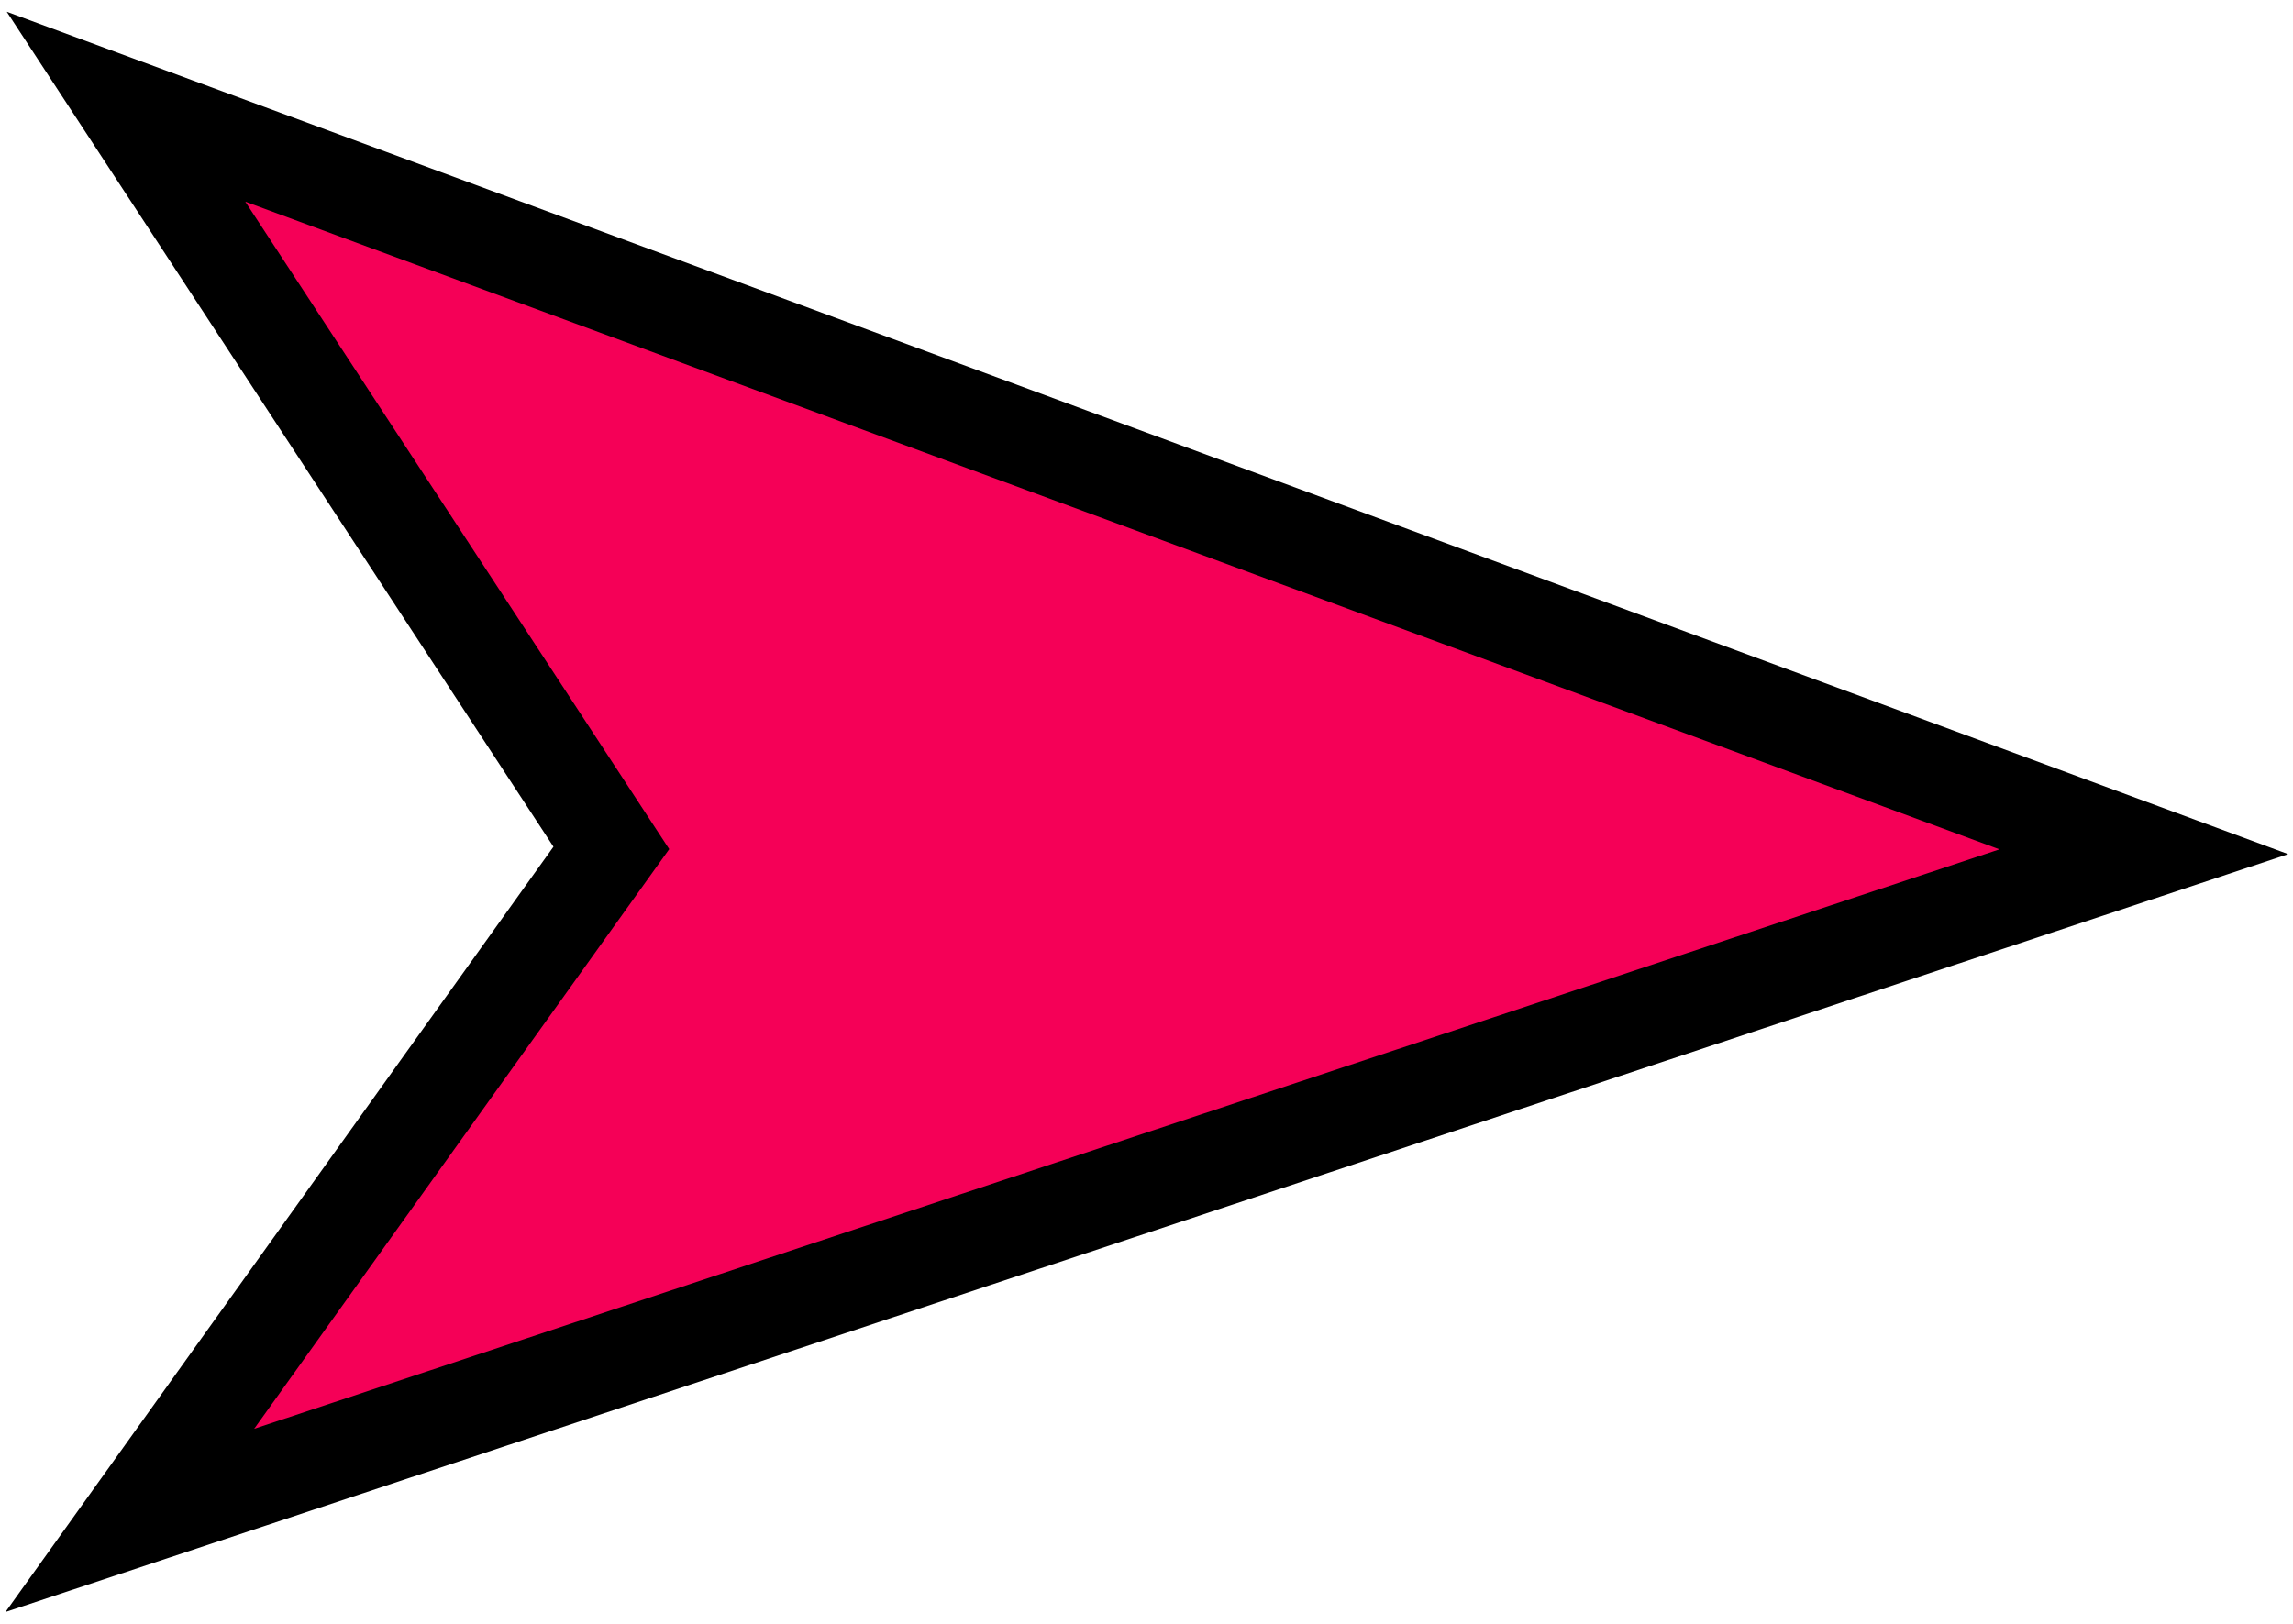
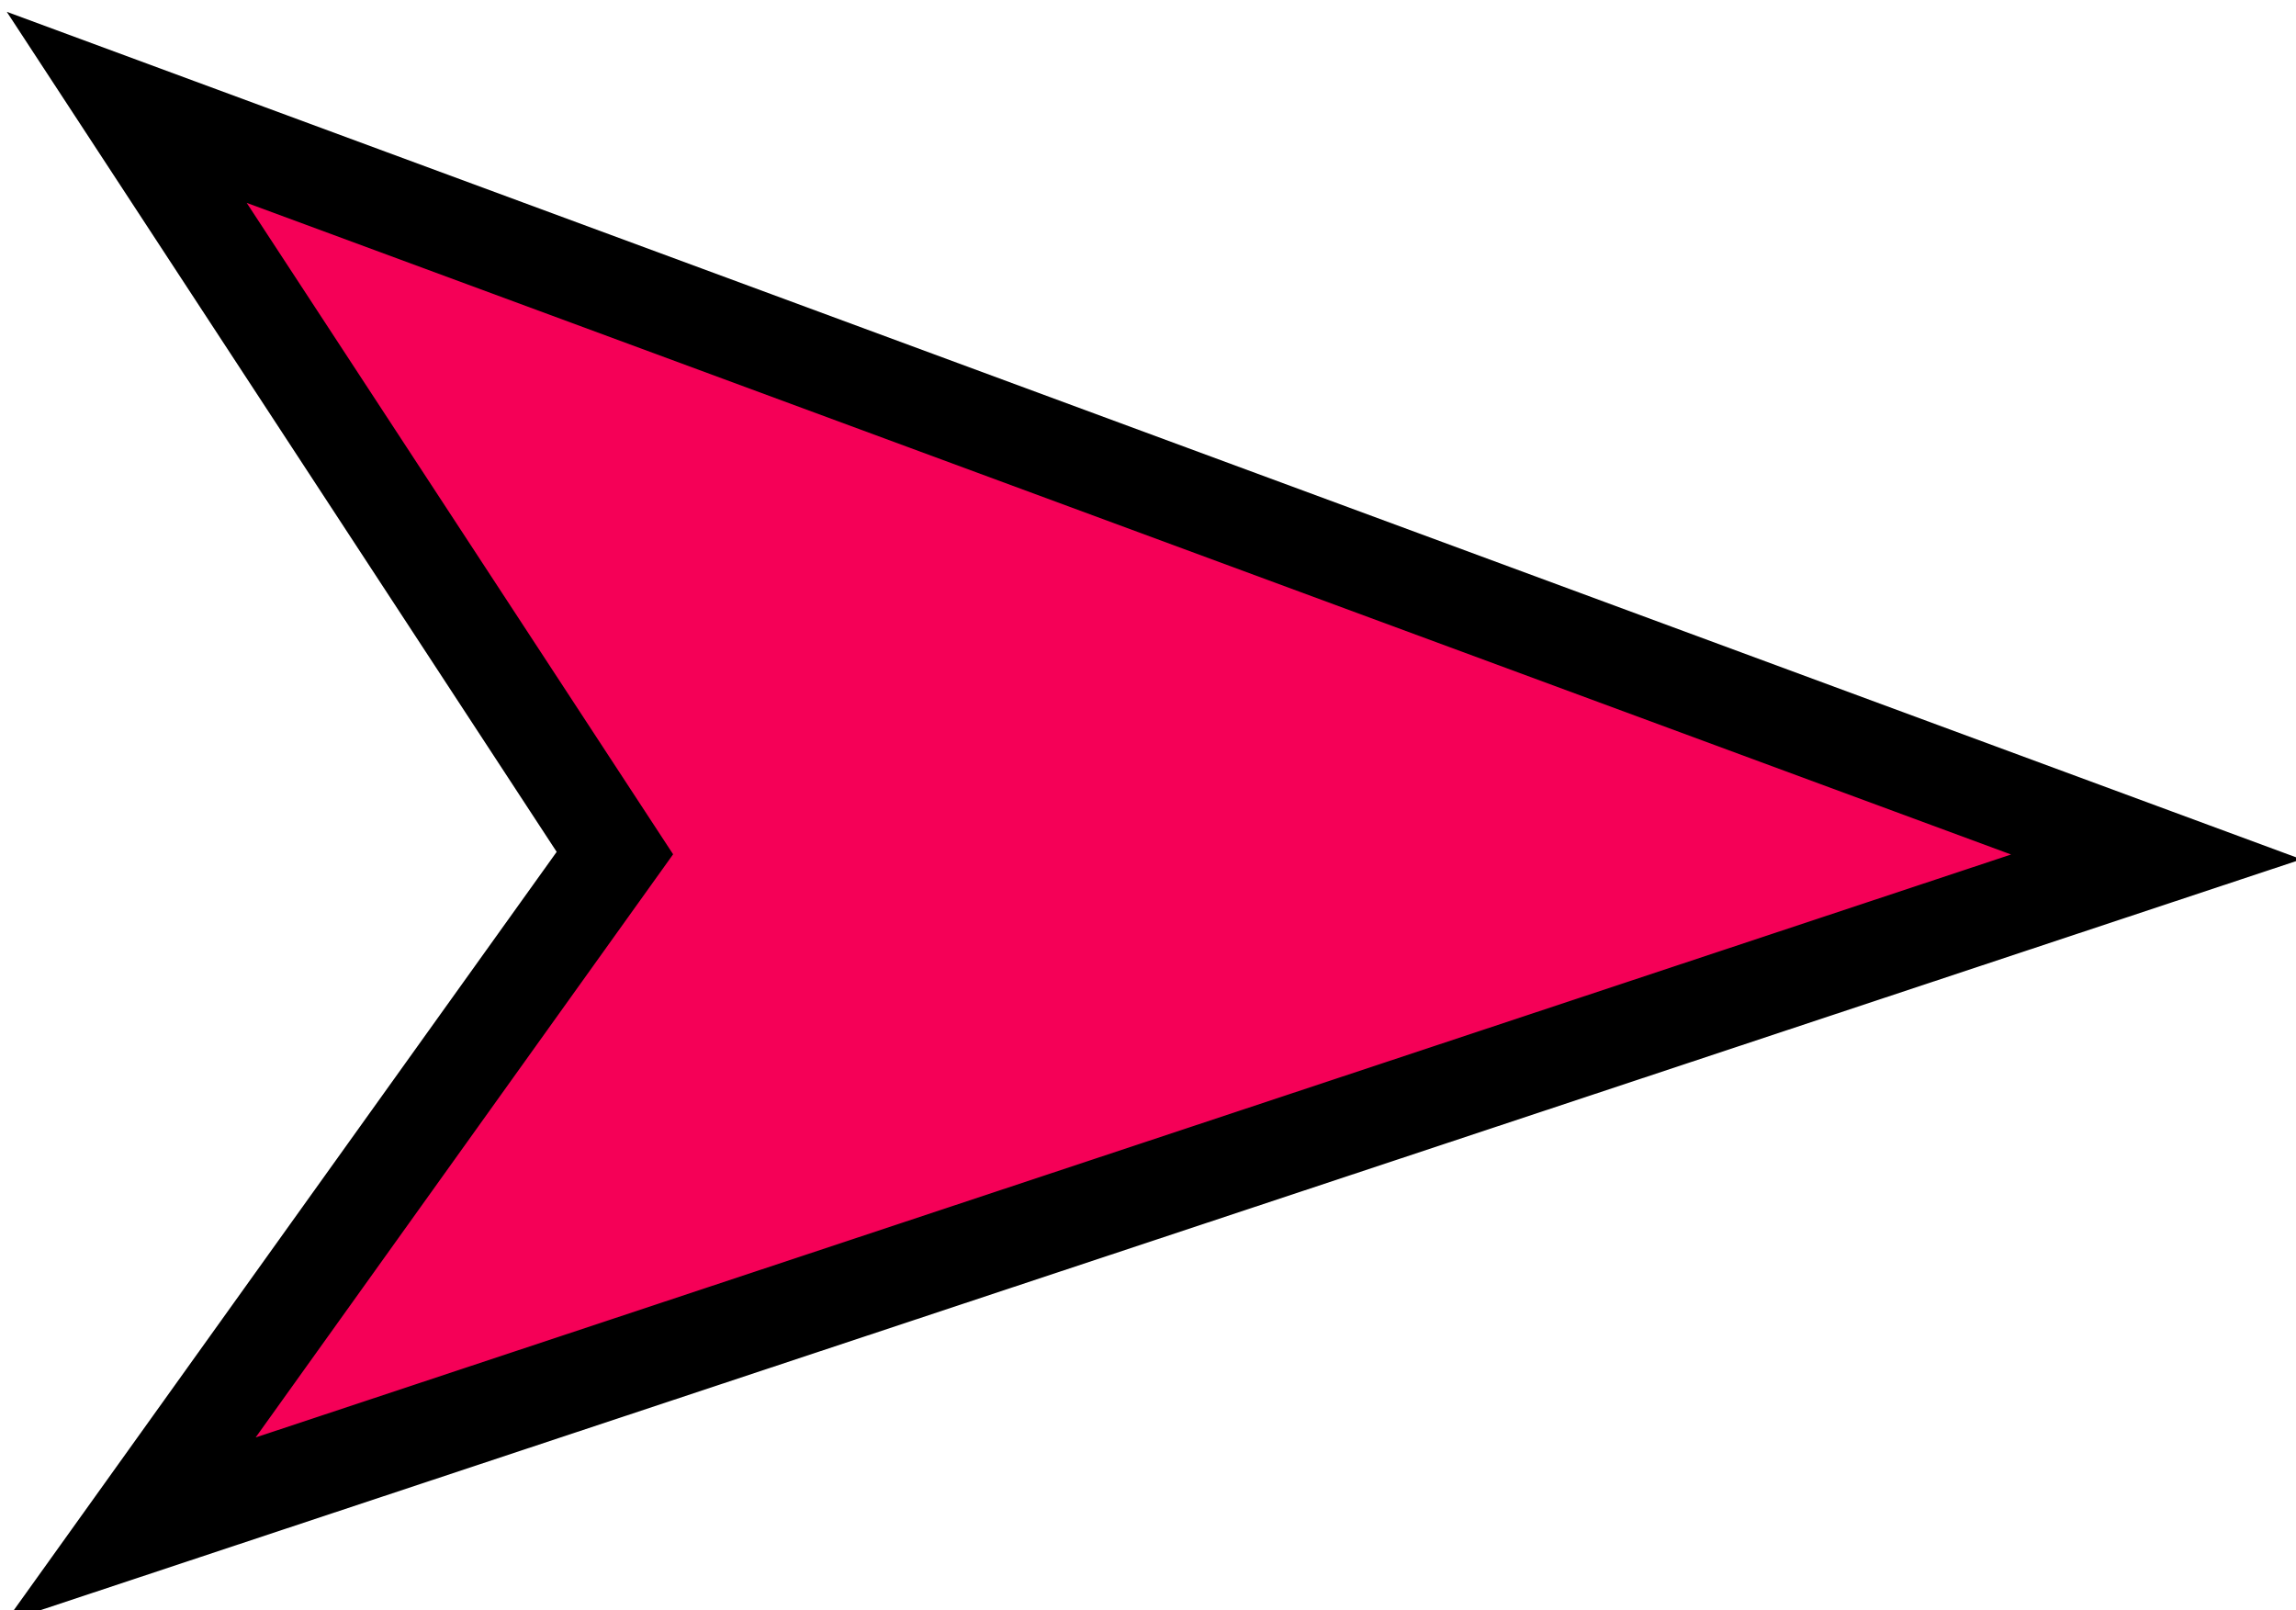
- <svg xmlns="http://www.w3.org/2000/svg" width="600" height="425" id="svg2" version="1.1">
-   <defs id="defs4" />
+ <svg>
  <g id="layer1" transform="translate(-70.03125,-277.4375)">
    <path style="fill:#f50057;fill-opacity:1;stroke:#000000;stroke-width:25;stroke-linecap:butt;stroke-linejoin:miter;stroke-miterlimit:4;stroke-opacity:1;stroke-dasharray:none" d="m 631,500.362 -528,-195 127,194 -126,176 z" id="path2993" />
  </g>
</svg>
